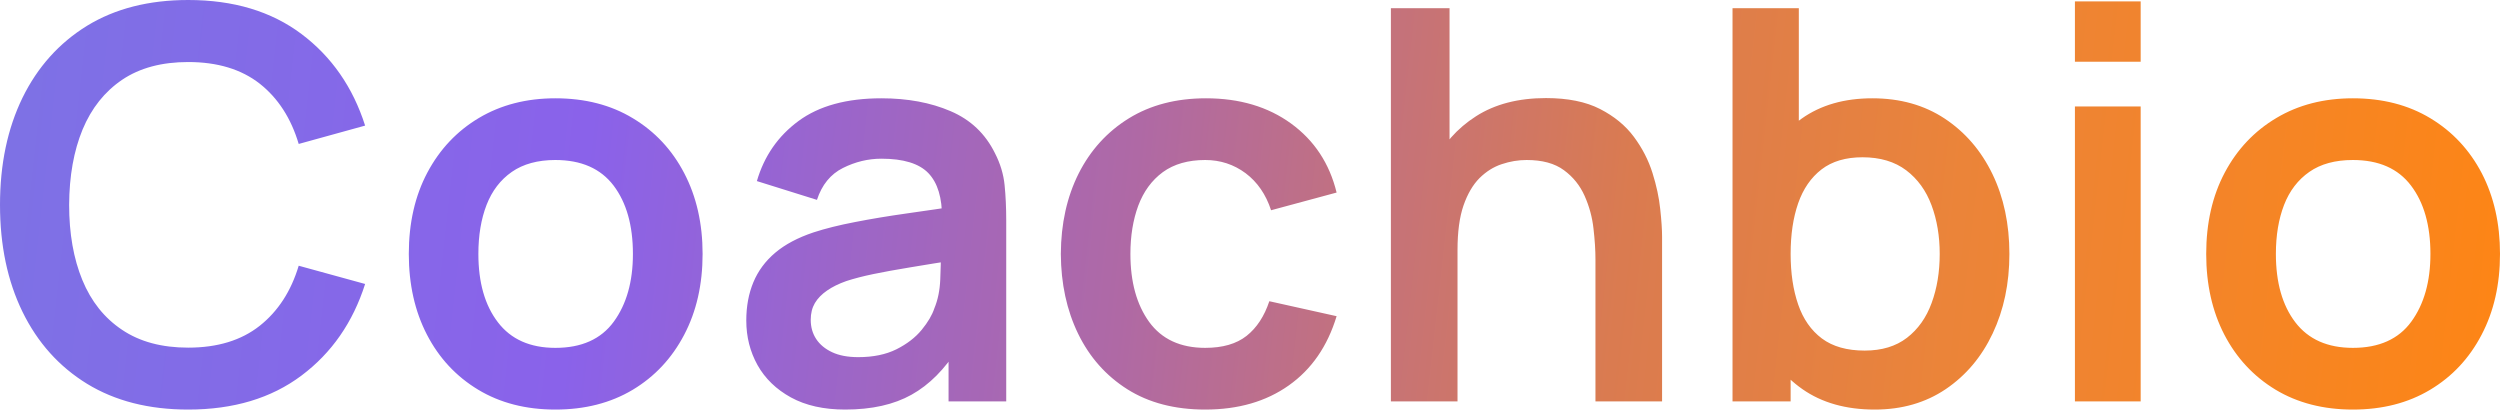
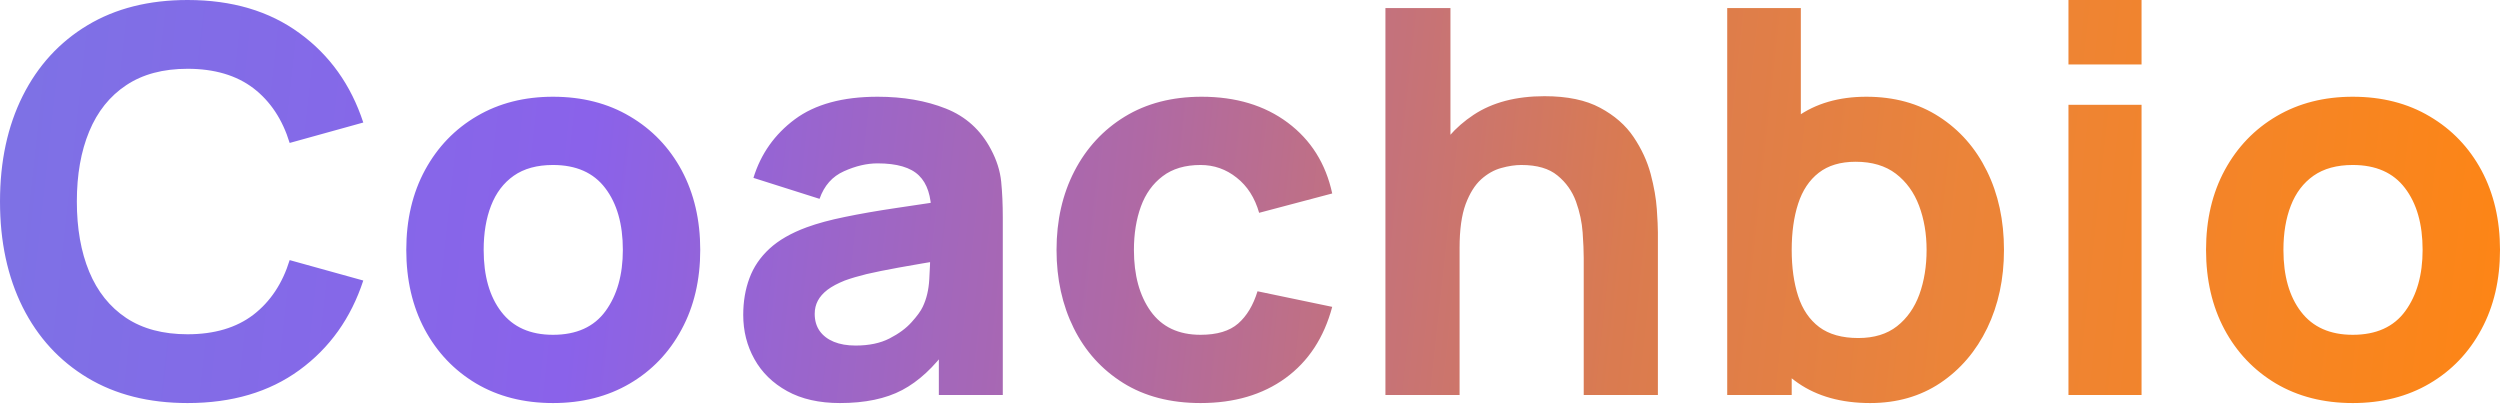
- <svg xmlns="http://www.w3.org/2000/svg" viewBox="0 16.55 228.9 37.5" data-asc="1.066" width="228.9" height="37.5">
+ <svg xmlns="http://www.w3.org/2000/svg" viewBox="0 16.55 232.6 37.5" data-asc="1.066" width="232.6" height="37.5">
  <defs>
-     <linearGradient id="coachbio-gradient" x1="0" y1="12" x2="229" y2="37.5" gradientUnits="userSpaceOnUse">
+     <linearGradient id="coachbio-gradient" x1="0" y1="12" x2="233" y2="37.5" gradientUnits="userSpaceOnUse">
      <stop stop-color="#7D72E5" />
      <stop offset="0.241" stop-color="#8A62EA" />
      <stop offset="0.458" stop-color="#AF69A5" />
      <stop offset="0.654" stop-color="#DA7B50" />
      <stop offset="0.785" stop-color="#EB8439" />
      <stop offset="1" stop-color="#FD8516" />
    </linearGradient>
  </defs>
  <rect width="229" height="37.5" fill="none" />
  <g fill="url(#coachbio-gradient)">
    <g transform="translate(0, 0)">
-       <path d="M17.23 54.05Q11.83 54.05 7.97 51.69Q4.13 49.33 2.06 45.10Q0 40.88 0 35.30Q0 29.73 2.06 25.50Q4.13 21.28 7.97 18.91Q11.83 16.55 17.23 16.55Q23.45 16.55 27.60 19.66Q31.75 22.78 33.43 28.05L27.35 29.73Q26.30 26.20 23.78 24.21Q21.25 22.23 17.23 22.23Q13.60 22.23 11.19 23.85Q8.78 25.48 7.56 28.41Q6.35 31.35 6.33 35.30Q6.33 39.25 7.54 42.19Q8.75 45.13 11.18 46.75Q13.60 48.38 17.23 48.38Q21.25 48.38 23.78 46.38Q26.30 44.38 27.35 40.88L33.43 42.55Q31.75 47.83 27.60 50.94Q23.45 54.05 17.23 54.05ZM50.85 54.05Q46.80 54.05 43.78 52.23Q40.75 50.40 39.09 47.19Q37.43 43.98 37.43 39.80Q37.43 35.55 39.13 32.35Q40.83 29.15 43.85 27.35Q46.88 25.55 50.85 25.55Q54.93 25.55 57.95 27.38Q60.98 29.20 62.65 32.41Q64.33 35.63 64.33 39.80Q64.33 44 62.64 47.21Q60.95 50.43 57.93 52.24Q54.90 54.05 50.85 54.05M50.85 48.40Q54.45 48.40 56.20 46Q57.95 43.60 57.95 39.80Q57.95 35.88 56.18 33.54Q54.40 31.20 50.85 31.20Q48.43 31.20 46.86 32.29Q45.30 33.38 44.55 35.31Q43.80 37.25 43.80 39.80Q43.80 43.73 45.59 46.06Q47.38 48.40 50.85 48.40ZM77.38 54.05Q74.45 54.05 72.42 52.94Q70.40 51.83 69.36 49.98Q68.33 48.13 68.33 45.90Q68.33 43.95 68.98 42.39Q69.63 40.83 70.98 39.69Q72.33 38.55 74.48 37.83Q76.10 37.30 78.29 36.88Q80.48 36.45 83.04 36.09Q85.60 35.73 88.40 35.30L86.25 36.53Q86.28 33.73 85 32.40Q83.73 31.08 80.70 31.08Q78.88 31.08 77.18 31.93Q75.48 32.78 74.80 34.85L69.30 33.13Q70.30 29.70 73.11 27.63Q75.93 25.55 80.70 25.55Q84.30 25.55 87.04 26.73Q89.78 27.90 91.10 30.58Q91.83 32 91.98 33.49Q92.13 34.98 92.13 36.73L92.13 53.30L86.85 53.30L86.85 47.45L87.73 48.40Q85.90 51.33 83.46 52.69Q81.03 54.05 77.38 54.05M78.58 49.25Q80.63 49.25 82.08 48.53Q83.53 47.80 84.39 46.75Q85.25 45.70 85.55 44.78Q86.03 43.63 86.09 42.14Q86.15 40.65 86.15 39.73L88 40.28Q85.28 40.70 83.33 41.03Q81.38 41.35 79.98 41.64Q78.58 41.93 77.50 42.28Q76.45 42.65 75.73 43.15Q75 43.65 74.61 44.30Q74.23 44.95 74.23 45.83Q74.23 46.83 74.73 47.59Q75.23 48.35 76.19 48.80Q77.15 49.25 78.58 49.25ZM110.35 54.05Q106.17 54.05 103.22 52.19Q100.28 50.33 98.71 47.10Q97.15 43.88 97.13 39.80Q97.15 35.65 98.76 32.44Q100.38 29.23 103.35 27.39Q106.33 25.55 110.42 25.55Q115.03 25.55 118.21 27.86Q121.40 30.18 122.38 34.18L116.38 35.80Q115.67 33.63 114.05 32.41Q112.42 31.20 110.35 31.20Q108 31.20 106.47 32.31Q104.95 33.43 104.22 35.38Q103.50 37.33 103.50 39.80Q103.50 43.65 105.22 46.03Q106.95 48.40 110.35 48.40Q112.75 48.40 114.14 47.30Q115.53 46.20 116.22 44.13L122.38 45.50Q121.13 49.63 118 51.84Q114.88 54.05 110.35 54.05ZM146.08 53.30L146.08 40.30Q146.08 39.03 145.90 37.48Q145.73 35.93 145.09 34.49Q144.45 33.05 143.19 32.13Q141.93 31.20 139.78 31.20Q138.63 31.20 137.50 31.58Q136.38 31.95 135.46 32.86Q134.55 33.78 134 35.36Q133.45 36.95 133.45 39.43L129.88 37.90Q129.88 34.45 131.21 31.65Q132.55 28.85 135.15 27.19Q137.75 25.53 141.55 25.53Q144.55 25.53 146.50 26.53Q148.45 27.53 149.60 29.08Q150.75 30.63 151.30 32.38Q151.85 34.13 152.01 35.69Q152.18 37.25 152.18 38.23L152.18 53.30L146.08 53.30M127.35 53.30L127.35 17.30L132.72 17.30L132.72 36.25L133.45 36.25L133.45 53.30L127.35 53.30ZM171.65 54.05Q167.70 54.05 165.03 52.18Q162.35 50.30 161 47.06Q159.65 43.83 159.65 39.80Q159.65 35.73 161 32.50Q162.35 29.28 164.96 27.41Q167.58 25.55 171.43 25.55Q175.25 25.55 178.06 27.41Q180.88 29.28 182.43 32.49Q183.98 35.70 183.98 39.80Q183.98 43.85 182.45 47.08Q180.93 50.30 178.15 52.18Q175.38 54.05 171.65 54.05M158.63 53.30L158.63 17.30L164.70 17.30L164.70 34.35L163.95 34.35L163.95 53.30L158.63 53.30M170.73 48.65Q173.08 48.65 174.60 47.48Q176.13 46.30 176.86 44.29Q177.60 42.28 177.60 39.80Q177.60 37.35 176.85 35.34Q176.10 33.33 174.53 32.14Q172.95 30.95 170.53 30.95Q168.23 30.95 166.78 32.06Q165.33 33.18 164.64 35.16Q163.95 37.15 163.95 39.80Q163.95 42.43 164.64 44.43Q165.33 46.43 166.81 47.54Q168.30 48.65 170.73 48.65ZM189.98 22.20L189.98 16.68L196.00 16.68L196.00 22.20L189.98 22.20M189.98 53.30L189.98 26.30L196.00 26.30L196.00 53.30L189.98 53.30ZM215.43 54.05Q211.38 54.05 208.35 52.23Q205.33 50.40 203.66 47.19Q202.00 43.98 202.00 39.80Q202.00 35.55 203.70 32.35Q205.40 29.15 208.43 27.35Q211.45 25.55 215.43 25.55Q219.50 25.55 222.53 27.38Q225.55 29.20 227.23 32.41Q228.90 35.63 228.90 39.80Q228.90 44 227.21 47.21Q225.53 50.43 222.50 52.24Q219.48 54.05 215.43 54.05M215.43 48.40Q219.03 48.40 220.78 46Q222.53 43.60 222.53 39.80Q222.53 35.88 220.75 33.54Q218.98 31.20 215.43 31.20Q213.00 31.20 211.44 32.29Q209.88 33.38 209.13 35.31Q208.38 37.25 208.38 39.80Q208.38 43.73 210.16 46.06Q211.95 48.40 215.43 48.40Z" />
+       <path d="M17.45 54.05Q12.05 54.05 8.14 51.70Q4.23 49.35 2.11 45.13Q0 40.90 0 35.30Q0 29.70 2.11 25.48Q4.23 21.25 8.14 18.90Q12.05 16.55 17.45 16.55Q23.65 16.55 27.86 19.63Q32.08 22.70 33.80 27.95L26.95 29.85Q25.95 26.58 23.58 24.76Q21.20 22.95 17.45 22.95Q14.03 22.95 11.74 24.48Q9.45 26.00 8.30 28.78Q7.15 31.55 7.15 35.30Q7.15 39.05 8.30 41.83Q9.45 44.60 11.74 46.13Q14.03 47.65 17.45 47.65Q21.20 47.65 23.58 45.83Q25.95 44 26.95 40.75L33.80 42.65Q32.08 47.90 27.86 50.98Q23.65 54.05 17.45 54.05ZM51.45 54.05Q47.38 54.05 44.30 52.23Q41.23 50.40 39.51 47.19Q37.80 43.98 37.80 39.80Q37.80 35.58 39.55 32.36Q41.30 29.15 44.38 27.35Q47.45 25.55 51.45 25.55Q55.53 25.55 58.61 27.38Q61.70 29.20 63.43 32.41Q65.15 35.63 65.15 39.80Q65.15 44 63.41 47.21Q61.68 50.43 58.59 52.24Q55.50 54.05 51.45 54.05M51.45 47.70Q54.73 47.70 56.34 45.49Q57.95 43.28 57.95 39.80Q57.95 36.20 56.31 34.05Q54.68 31.90 51.45 31.90Q49.23 31.90 47.80 32.90Q46.38 33.90 45.69 35.68Q45.00 37.45 45.00 39.80Q45.00 43.43 46.64 45.56Q48.28 47.70 51.45 47.70ZM78.15 54.05Q75.25 54.05 73.24 52.94Q71.23 51.83 70.19 49.96Q69.15 48.10 69.15 45.85Q69.15 43.98 69.73 42.43Q70.30 40.88 71.59 39.69Q72.88 38.50 75.05 37.70Q76.55 37.15 78.63 36.73Q80.70 36.30 83.33 35.91Q85.95 35.53 89.10 35.05L86.65 36.40Q86.65 34 85.50 32.88Q84.35 31.75 81.65 31.75Q80.15 31.75 78.53 32.48Q76.90 33.20 76.25 35.05L70.10 33.10Q71.13 29.75 73.95 27.65Q76.78 25.55 81.65 25.55Q85.23 25.55 88 26.65Q90.78 27.75 92.20 30.45Q93 31.95 93.15 33.45Q93.30 34.95 93.30 36.80L93.30 53.30L87.35 53.30L87.35 47.75L88.20 48.90Q86.23 51.63 83.94 52.84Q81.65 54.05 78.15 54.05M79.60 48.70Q81.48 48.70 82.76 48.04Q84.05 47.38 84.81 46.53Q85.58 45.68 85.85 45.10Q86.38 44 86.46 42.54Q86.55 41.08 86.55 40.10L88.55 40.60Q85.53 41.10 83.65 41.44Q81.78 41.78 80.63 42.05Q79.48 42.33 78.60 42.65Q77.60 43.05 76.99 43.51Q76.38 43.98 76.09 44.53Q75.80 45.08 75.80 45.75Q75.80 46.68 76.26 47.34Q76.73 48 77.58 48.35Q78.43 48.70 79.60 48.70ZM111.70 54.05Q107.50 54.05 104.50 52.18Q101.50 50.30 99.90 47.08Q98.30 43.85 98.30 39.80Q98.30 35.70 99.96 32.48Q101.63 29.25 104.65 27.40Q107.68 25.55 111.80 25.55Q116.58 25.55 119.81 27.96Q123.05 30.38 123.95 34.55L117.15 36.35Q116.55 34.25 115.06 33.08Q113.58 31.90 111.70 31.90Q109.55 31.90 108.18 32.94Q106.80 33.98 106.15 35.76Q105.50 37.55 105.50 39.80Q105.50 43.33 107.06 45.51Q108.63 47.70 111.70 47.70Q114.00 47.70 115.20 46.65Q116.40 45.60 117.00 43.65L123.95 45.10Q122.80 49.40 119.60 51.73Q116.40 54.05 111.70 54.05ZM147.35 53.30L147.35 40.55Q147.35 39.63 147.25 38.19Q147.15 36.75 146.63 35.30Q146.10 33.85 144.91 32.88Q143.73 31.90 141.55 31.90Q140.68 31.90 139.68 32.18Q138.68 32.45 137.80 33.24Q136.93 34.03 136.36 35.55Q135.80 37.08 135.80 39.60L131.90 37.75Q131.90 34.55 133.20 31.75Q134.50 28.95 137.11 27.23Q139.73 25.50 143.70 25.50Q146.88 25.50 148.88 26.58Q150.88 27.65 151.99 29.30Q153.10 30.95 153.58 32.74Q154.05 34.53 154.15 36Q154.25 37.48 154.25 38.15L154.25 53.30L147.35 53.30M128.90 53.30L128.90 17.30L134.95 17.30L134.95 35.80L135.80 35.80L135.80 53.30L128.90 53.30ZM174.00 54.05Q169.98 54.05 167.28 52.18Q164.58 50.30 163.21 47.08Q161.85 43.85 161.85 39.80Q161.85 35.75 163.20 32.53Q164.55 29.30 167.18 27.43Q169.80 25.55 173.65 25.55Q177.53 25.55 180.40 27.40Q183.28 29.25 184.86 32.46Q186.45 35.68 186.45 39.80Q186.45 43.85 184.89 47.08Q183.33 50.30 180.53 52.18Q177.73 54.05 174.00 54.05M160.70 53.30L160.70 17.30L167.55 17.30L167.55 34.80L166.70 34.80L166.70 53.30L160.70 53.30M172.90 48Q175.10 48 176.50 46.90Q177.90 45.80 178.58 43.94Q179.25 42.08 179.25 39.80Q179.25 37.55 178.55 35.69Q177.85 33.83 176.39 32.71Q174.93 31.60 172.65 31.60Q170.53 31.60 169.21 32.63Q167.90 33.65 167.30 35.50Q166.70 37.35 166.70 39.80Q166.70 42.25 167.30 44.10Q167.90 45.95 169.26 46.98Q170.63 48 172.90 48ZM192.45 22.55L192.45 16.55L199.25 16.55L199.25 22.55L192.45 22.55M192.45 53.30L192.45 26.30L199.25 26.30L199.25 53.30L192.45 53.30ZM218.90 54.05Q214.83 54.05 211.75 52.23Q208.68 50.40 206.96 47.19Q205.25 43.98 205.25 39.80Q205.25 35.58 207.00 32.36Q208.75 29.15 211.83 27.35Q214.90 25.55 218.90 25.55Q222.98 25.55 226.06 27.38Q229.15 29.20 230.88 32.41Q232.60 35.63 232.60 39.80Q232.60 44 230.86 47.21Q229.13 50.43 226.04 52.24Q222.95 54.05 218.90 54.05M218.90 47.70Q222.18 47.70 223.79 45.49Q225.40 43.28 225.40 39.80Q225.40 36.20 223.76 34.05Q222.13 31.90 218.90 31.90Q216.68 31.90 215.25 32.90Q213.83 33.90 213.14 35.68Q212.45 37.45 212.45 39.80Q212.45 43.43 214.09 45.56Q215.73 47.70 218.90 47.70Z" />
    </g>
  </g>
</svg>
